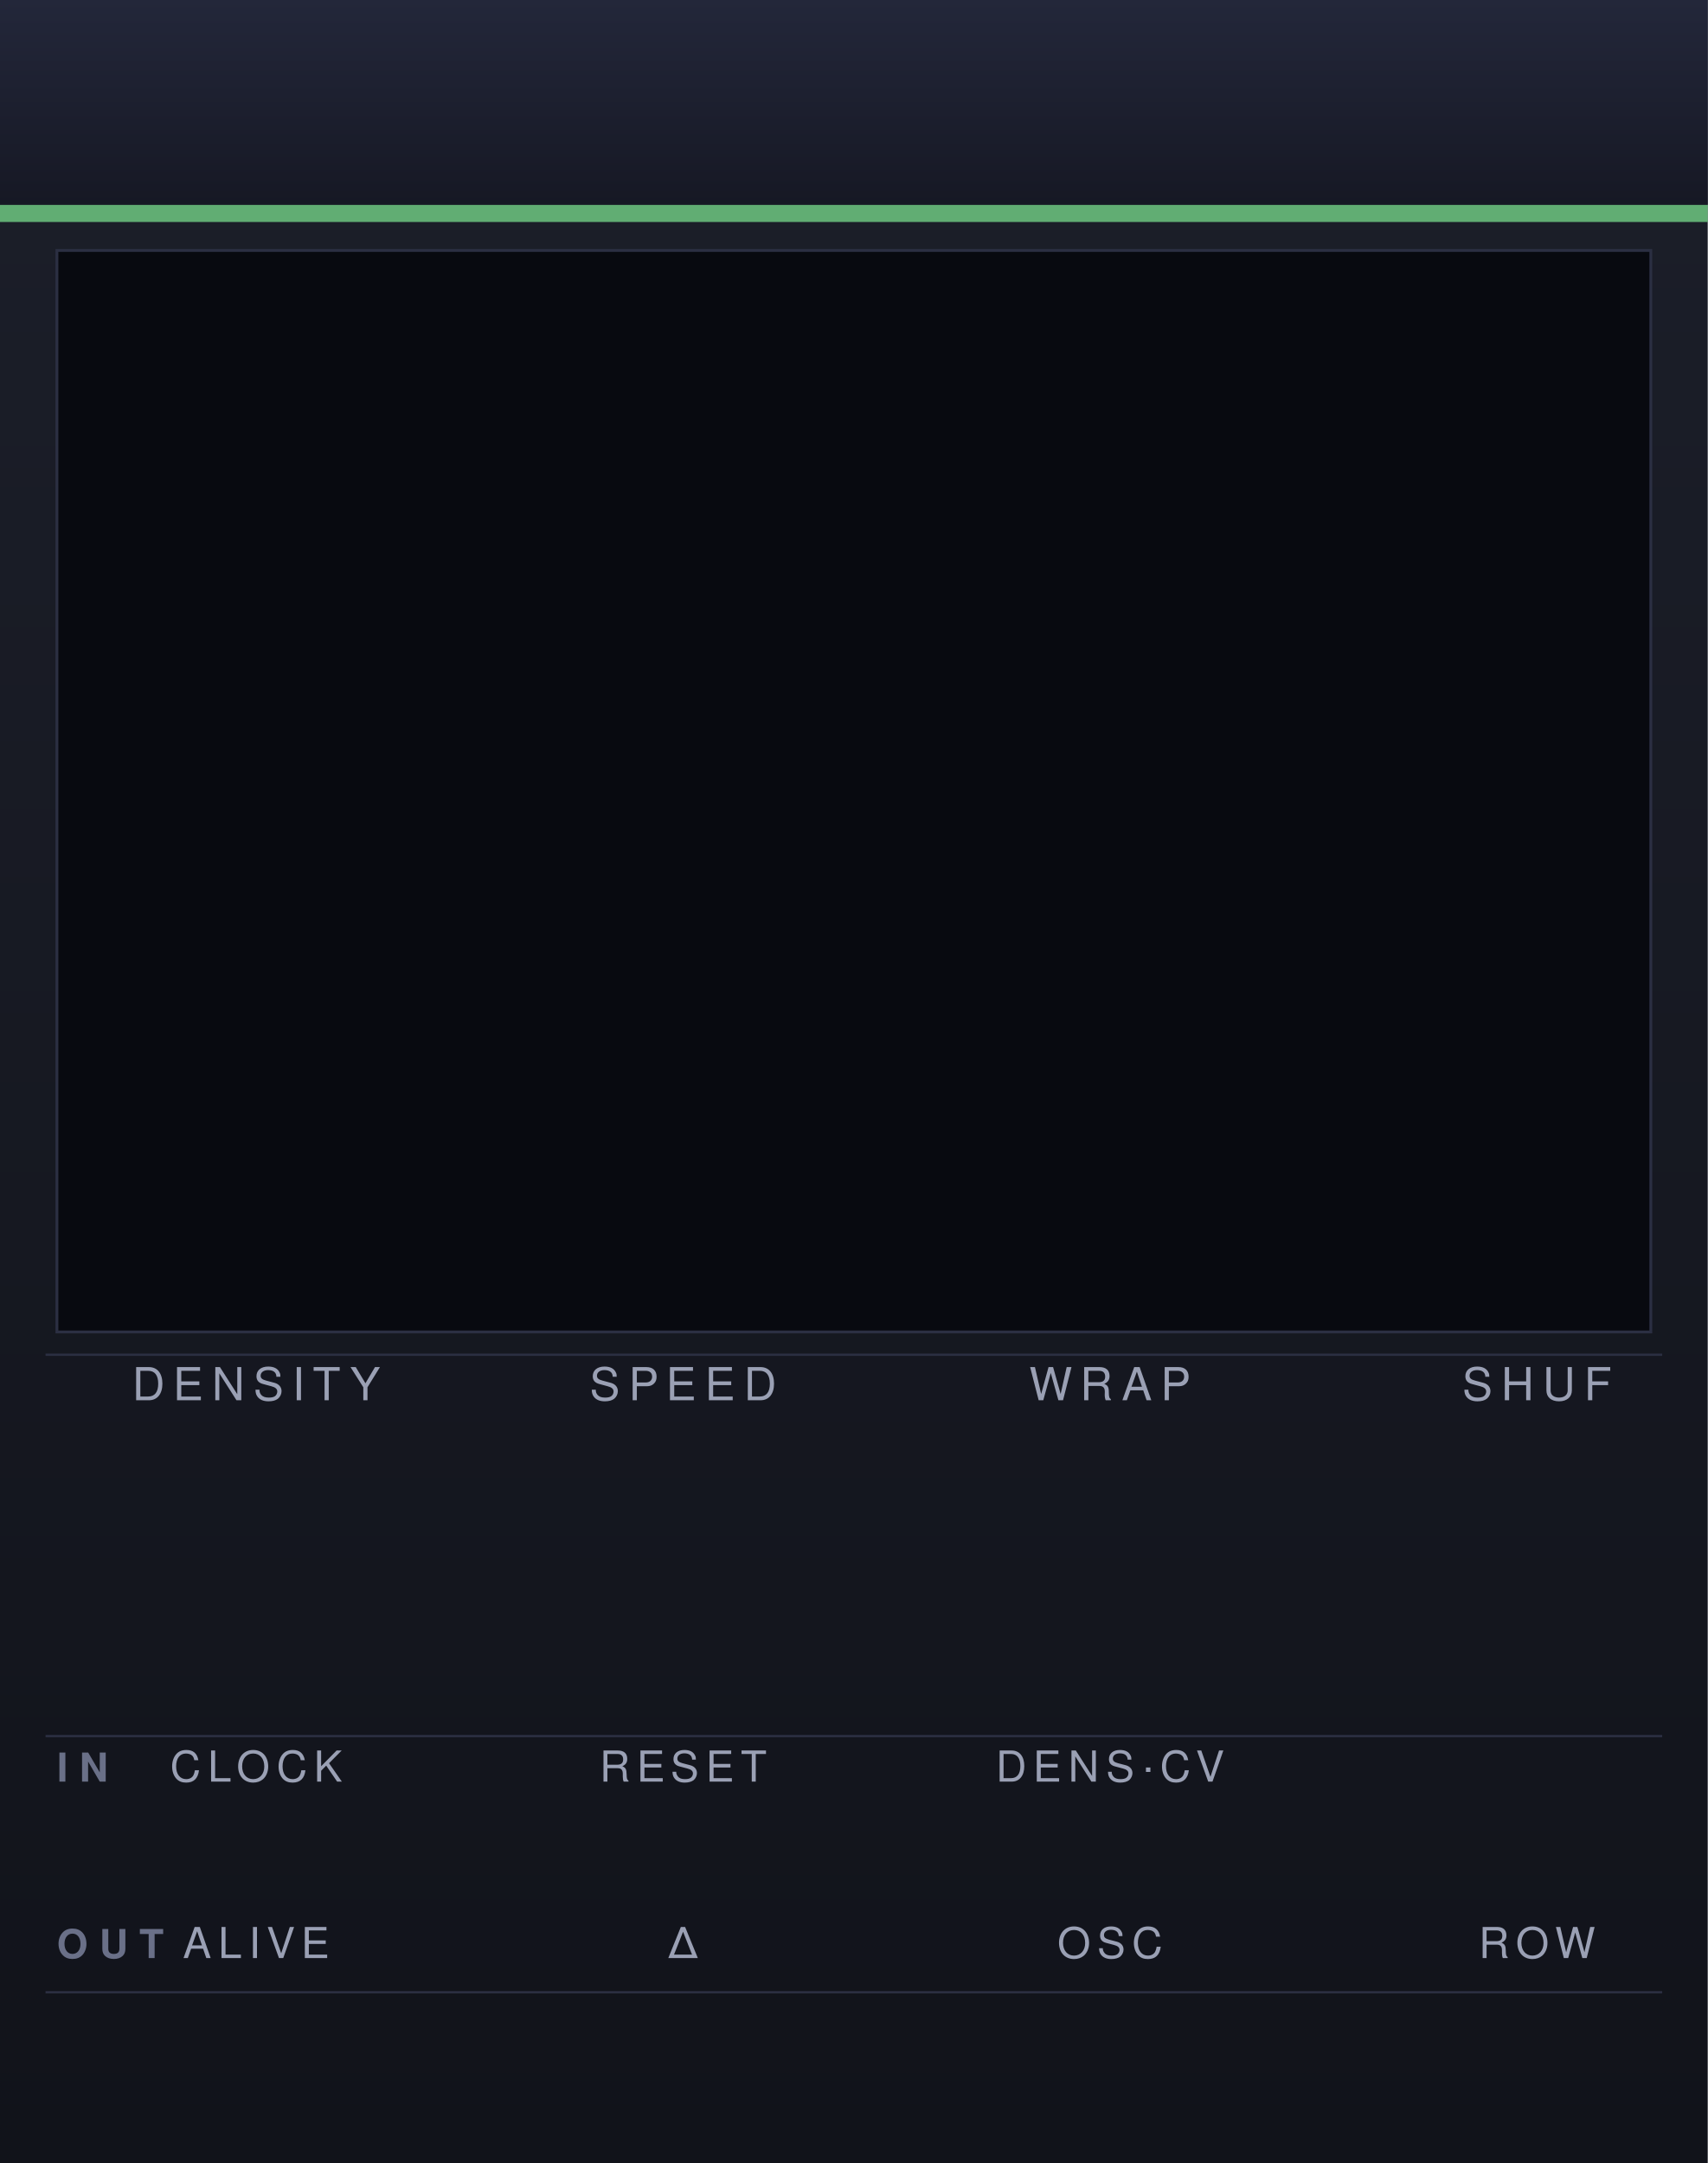
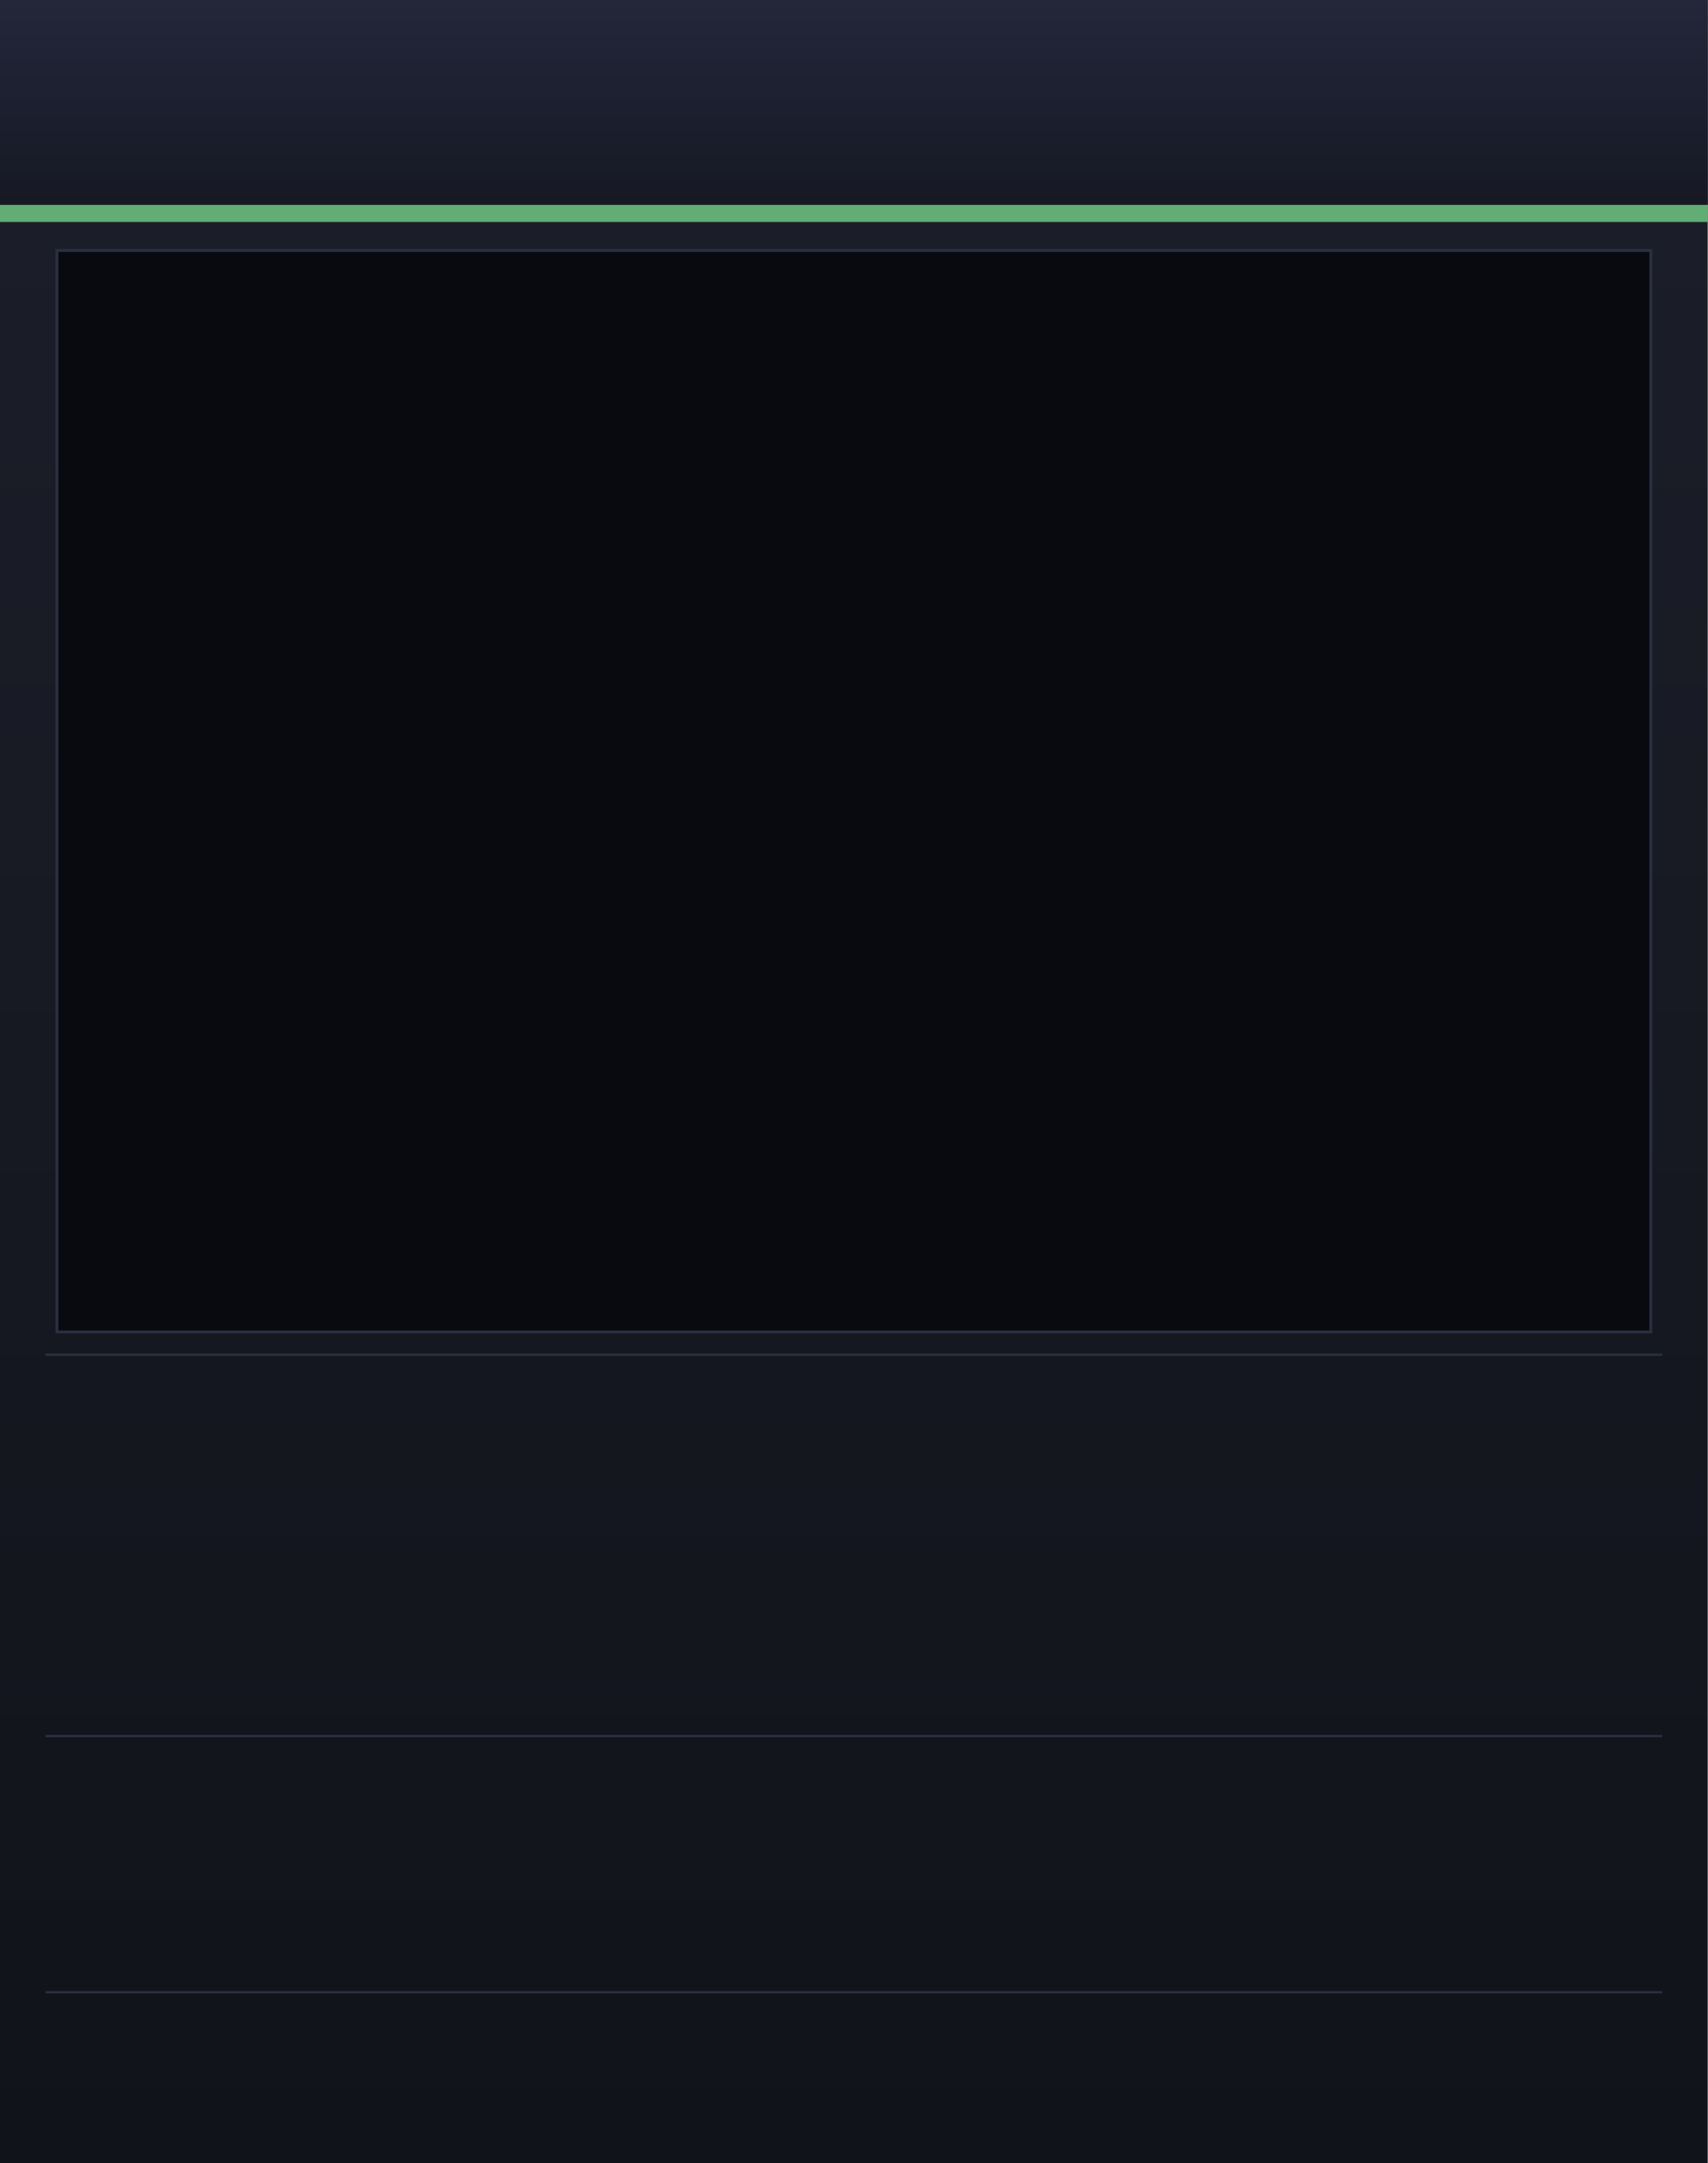
<svg xmlns="http://www.w3.org/2000/svg" version="1.1" width="300" height="380" viewBox="0 0 300 380">
  <defs>
    <linearGradient id="bg" x1="0" y1="0" x2="0" y2="1">
      <stop offset="0%" stop-color="#1c1f2a" />
      <stop offset="100%" stop-color="#11131a" />
    </linearGradient>
    <linearGradient id="strip" x1="0" y1="0" x2="0" y2="1">
      <stop offset="0%" stop-color="#23273a" />
      <stop offset="100%" stop-color="#161824" />
    </linearGradient>
  </defs>
  <rect width="300" height="380" fill="url(#bg)" />
  <rect x="0" y="0" width="300" height="36" fill="url(#strip)" />
  <rect x="0" y="36" width="300" height="3" fill="#78dc8c" opacity="0.75" />
  <rect x="10" y="44" width="280" height="190" fill="#080a10" stroke="#2b2f42" stroke-width="0.5" />
-   <g fill="#9aa0b4" font-family="Helvetica, Arial, sans-serif" font-size="8" text-anchor="middle" letter-spacing="1.5">
-     <text x="45" y="246">DENSITY</text>
-     <text x="120" y="246">SPEED</text>
-     <text x="195" y="246">WRAP</text>
-     <text x="270" y="246">SHUF</text>
-   </g>
-   <text x="10" y="313" fill="#6a7088" font-family="Helvetica, Arial, sans-serif" font-size="7" font-weight="bold" letter-spacing="2">IN</text>
-   <g fill="#9aa0b4" font-family="Helvetica, Arial, sans-serif" font-size="7.5" text-anchor="middle" letter-spacing="1.2">
-     <text x="45" y="313">CLOCK</text>
-     <text x="120" y="313">RESET</text>
-     <text x="195" y="313">DENS·CV</text>
-   </g>
-   <text x="10" y="344" fill="#6a7088" font-family="Helvetica, Arial, sans-serif" font-size="7" font-weight="bold" letter-spacing="2">OUT</text>
-   <g fill="#9aa0b4" font-family="Helvetica, Arial, sans-serif" font-size="7.5" text-anchor="middle" letter-spacing="1.2">
-     <text x="45" y="344">ALIVE</text>
-     <text x="120" y="344">Δ</text>
-     <text x="195" y="344">OSC</text>
-     <text x="270" y="344">ROW</text>
-   </g>
  <line x1="8" y1="238" x2="292" y2="238" stroke="#2b2f42" stroke-width="0.4" />
  <line x1="8" y1="305" x2="292" y2="305" stroke="#2b2f42" stroke-width="0.4" />
  <line x1="8" y1="350" x2="292" y2="350" stroke="#2b2f42" stroke-width="0.4" />
</svg>
